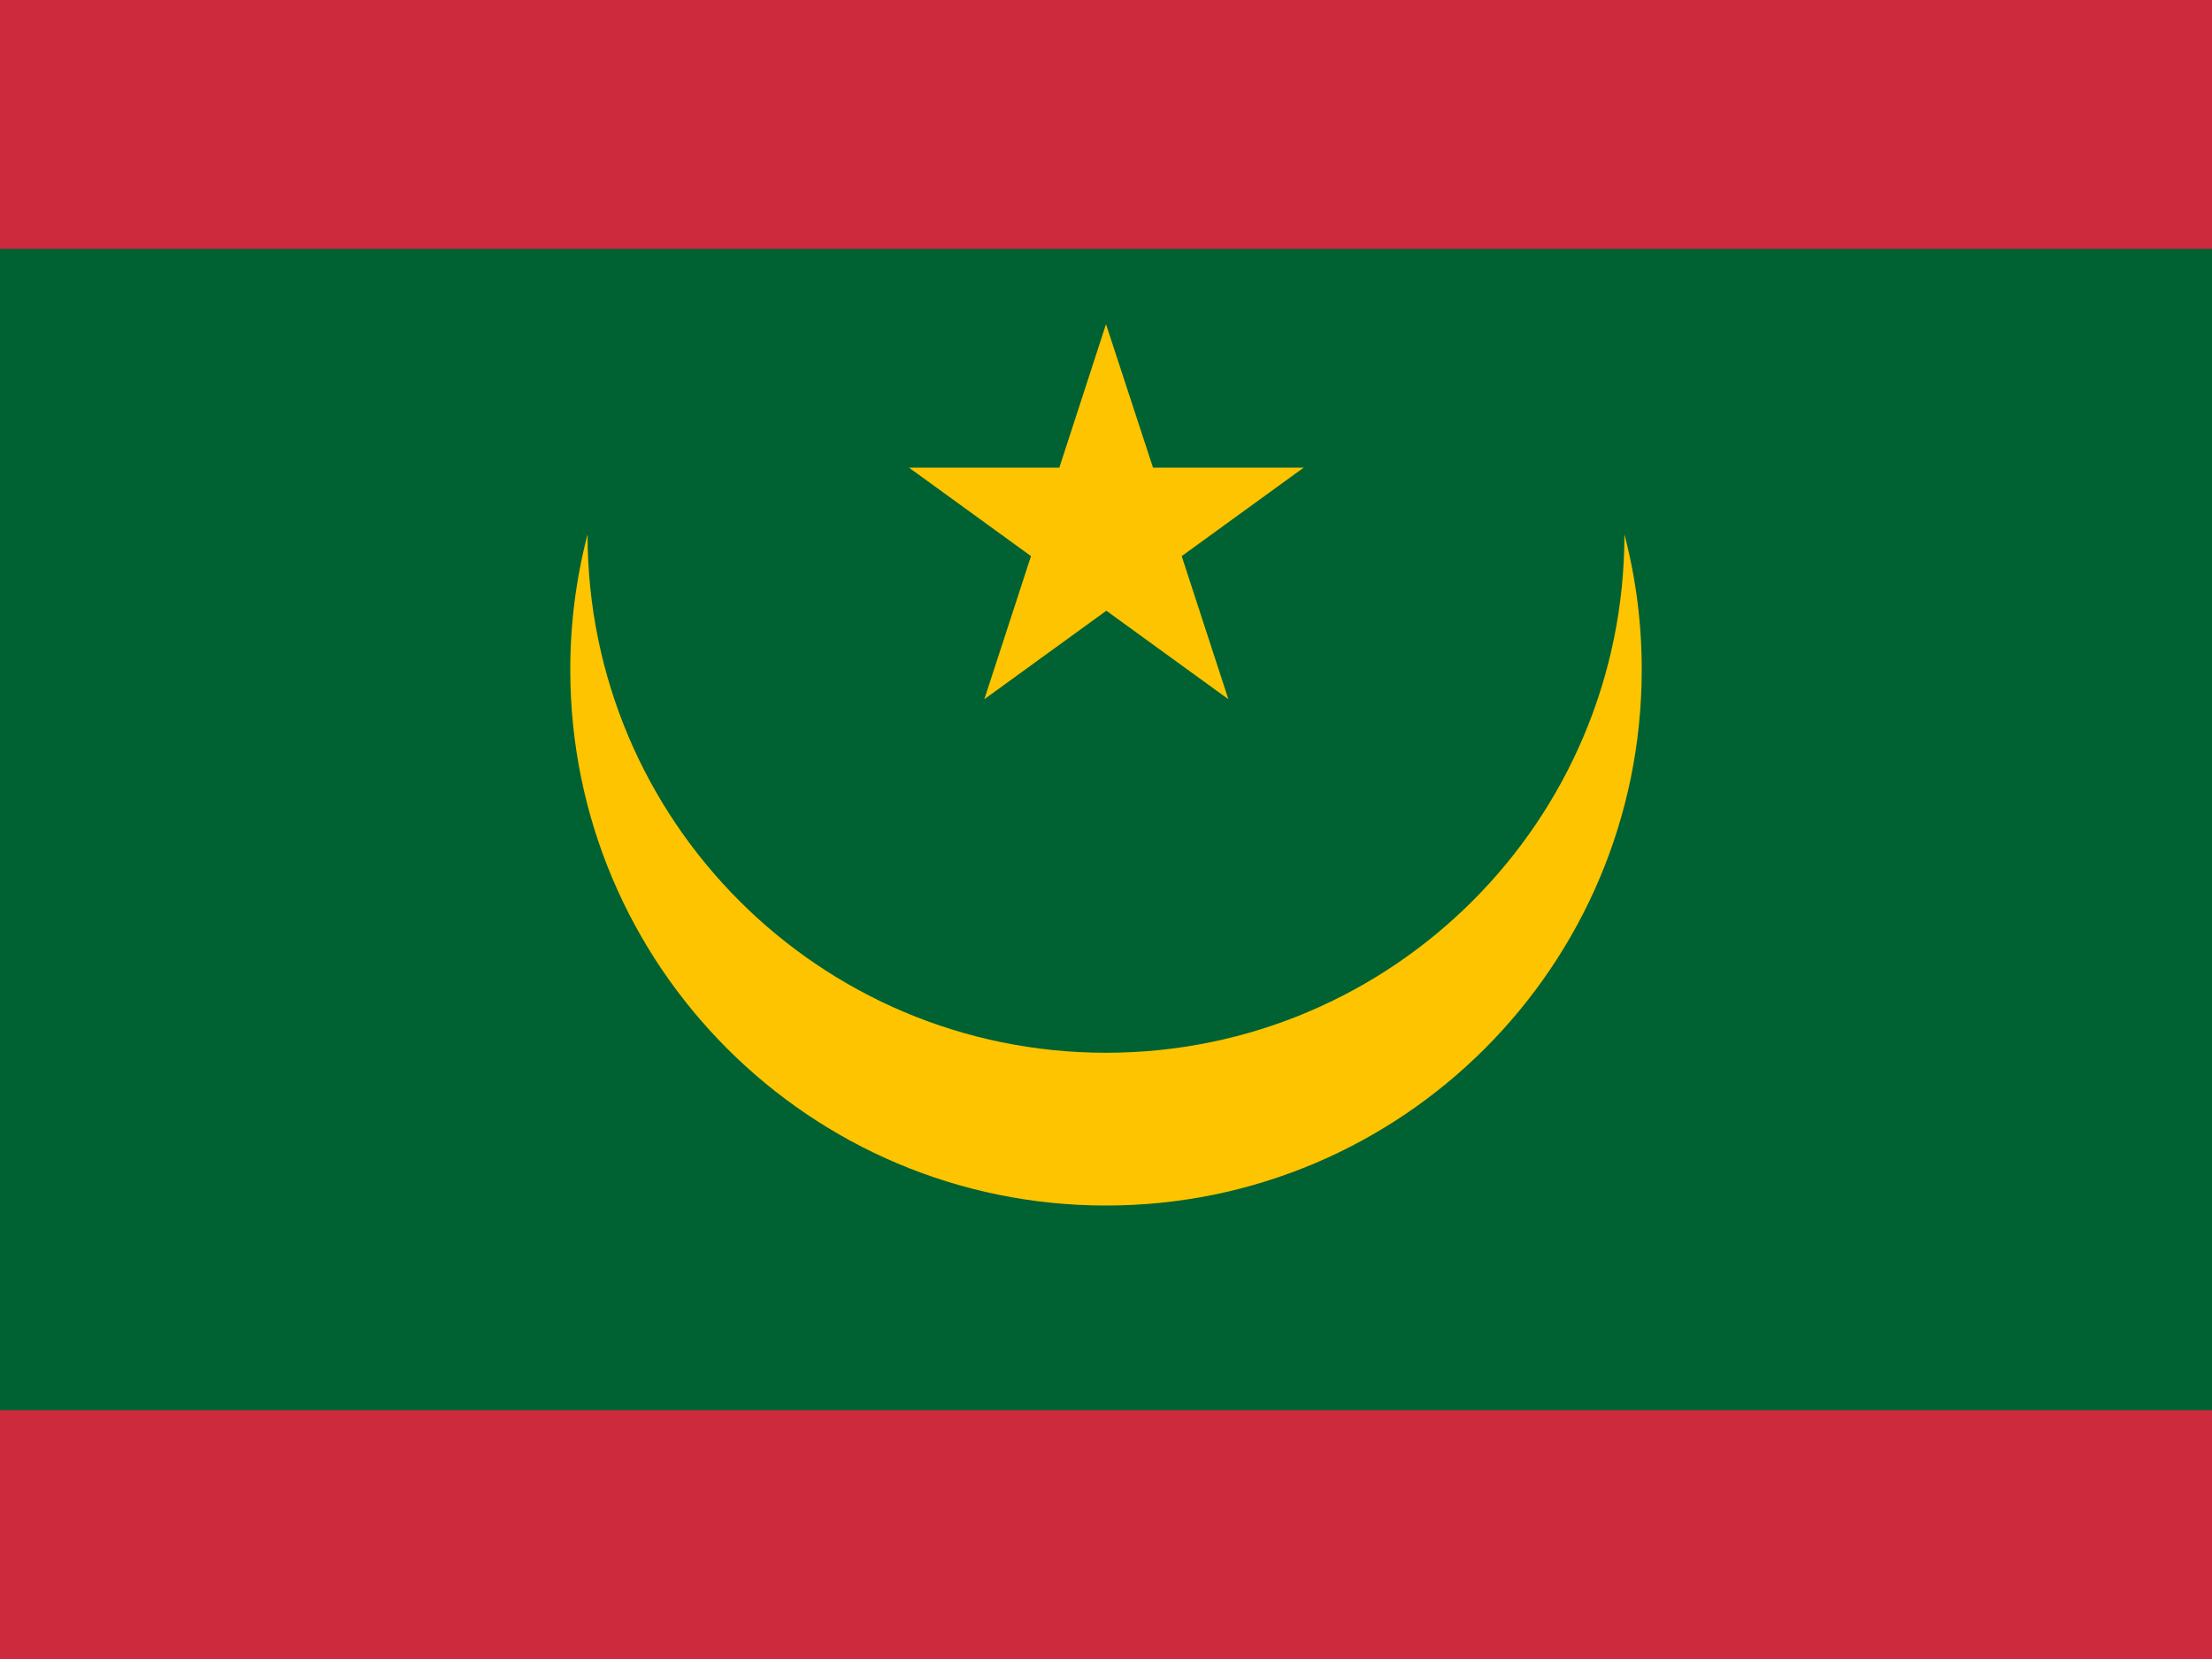
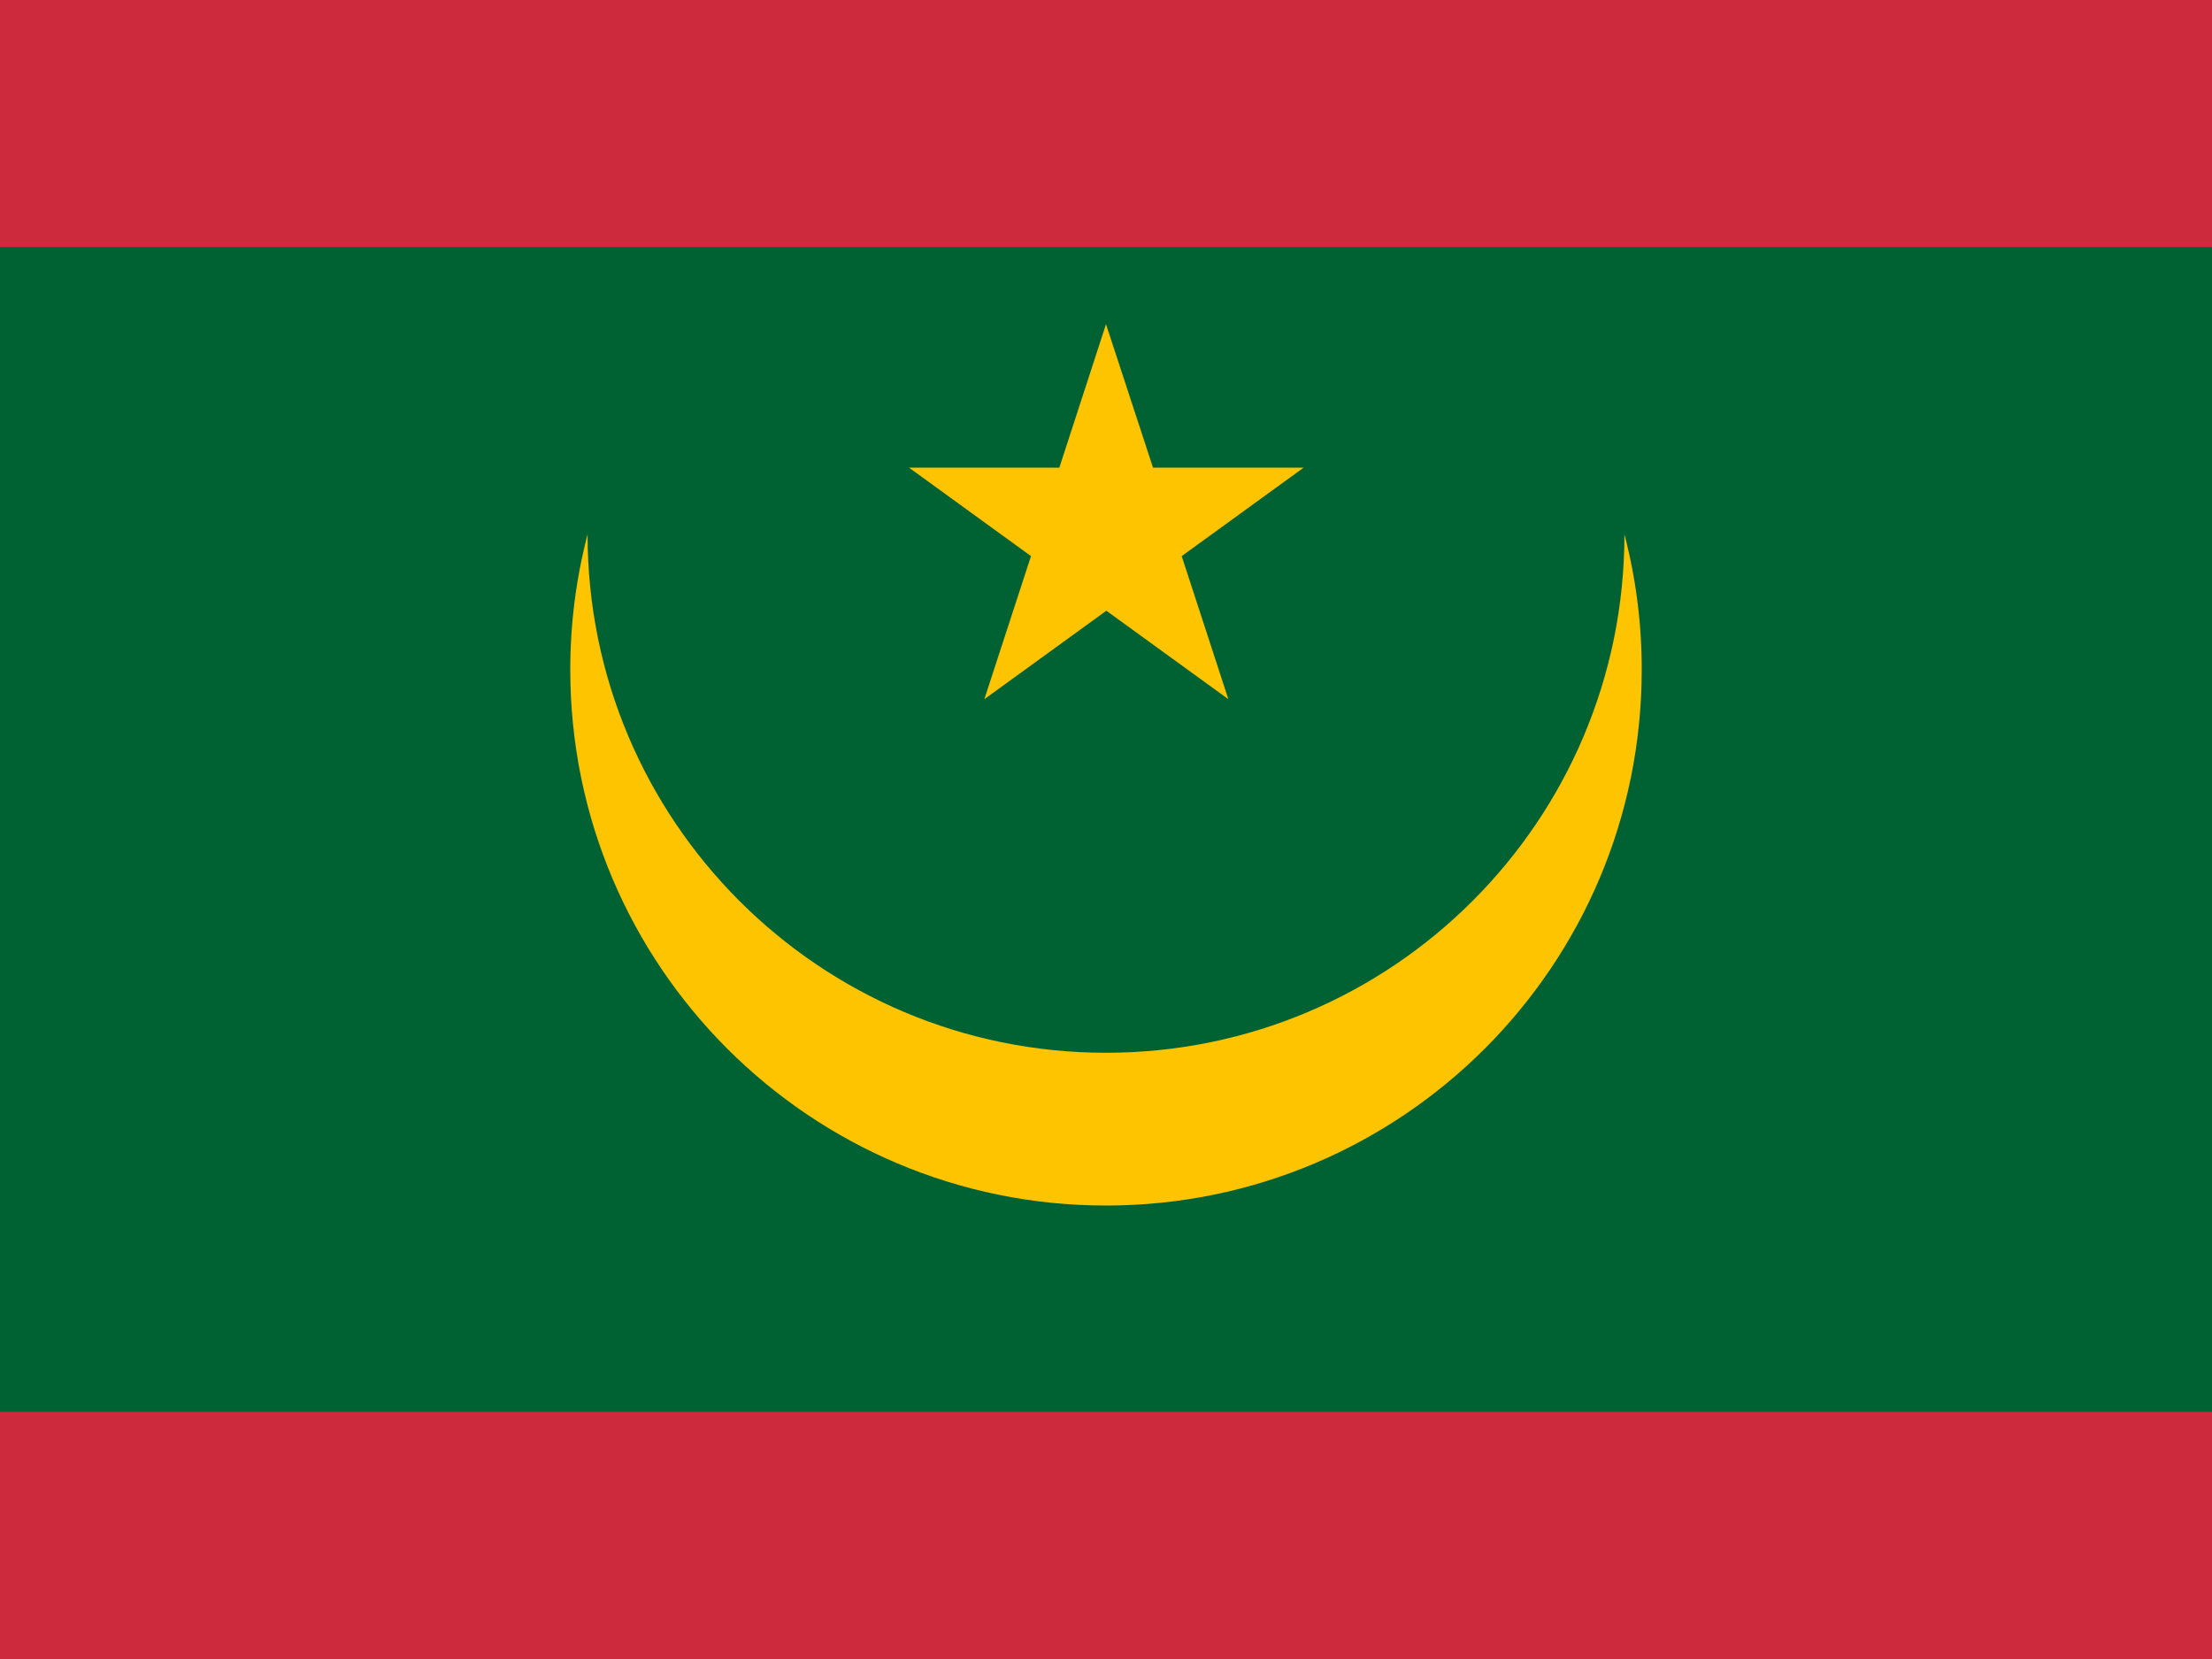
<svg xmlns="http://www.w3.org/2000/svg" id="flag-icons-mr" viewBox="0 0 640 480">
-   <path fill="#cd2a3e" d="M0 0h640v480H0z" />
-   <path fill="#006233" d="M0 72h640v336H0z" />
+   <path fill="#cd2a3e" d="M0 0h640v480H0z" stroke="#cd2a3e" stroke-width="1" />
+   <path fill="#006233" d="M0 72h640v336H0z" stroke="#006233" stroke-width="1" />
  <path fill="#ffc400" d="M470 154.6a150 150 0 0 1-300 0 155 155 0 0 0-5 39.2 155 155 0 1 0 310 0 154 154 0 0 0-5-39.2" class="mr-st1" />
  <path fill="#ffc400" d="m320 93.8-13.5 41.5H263l35.3 25.6-13.5 41.4 35.3-25.6 35.3 25.6-13.5-41.4 35.3-25.6h-43.6z" />
</svg>
